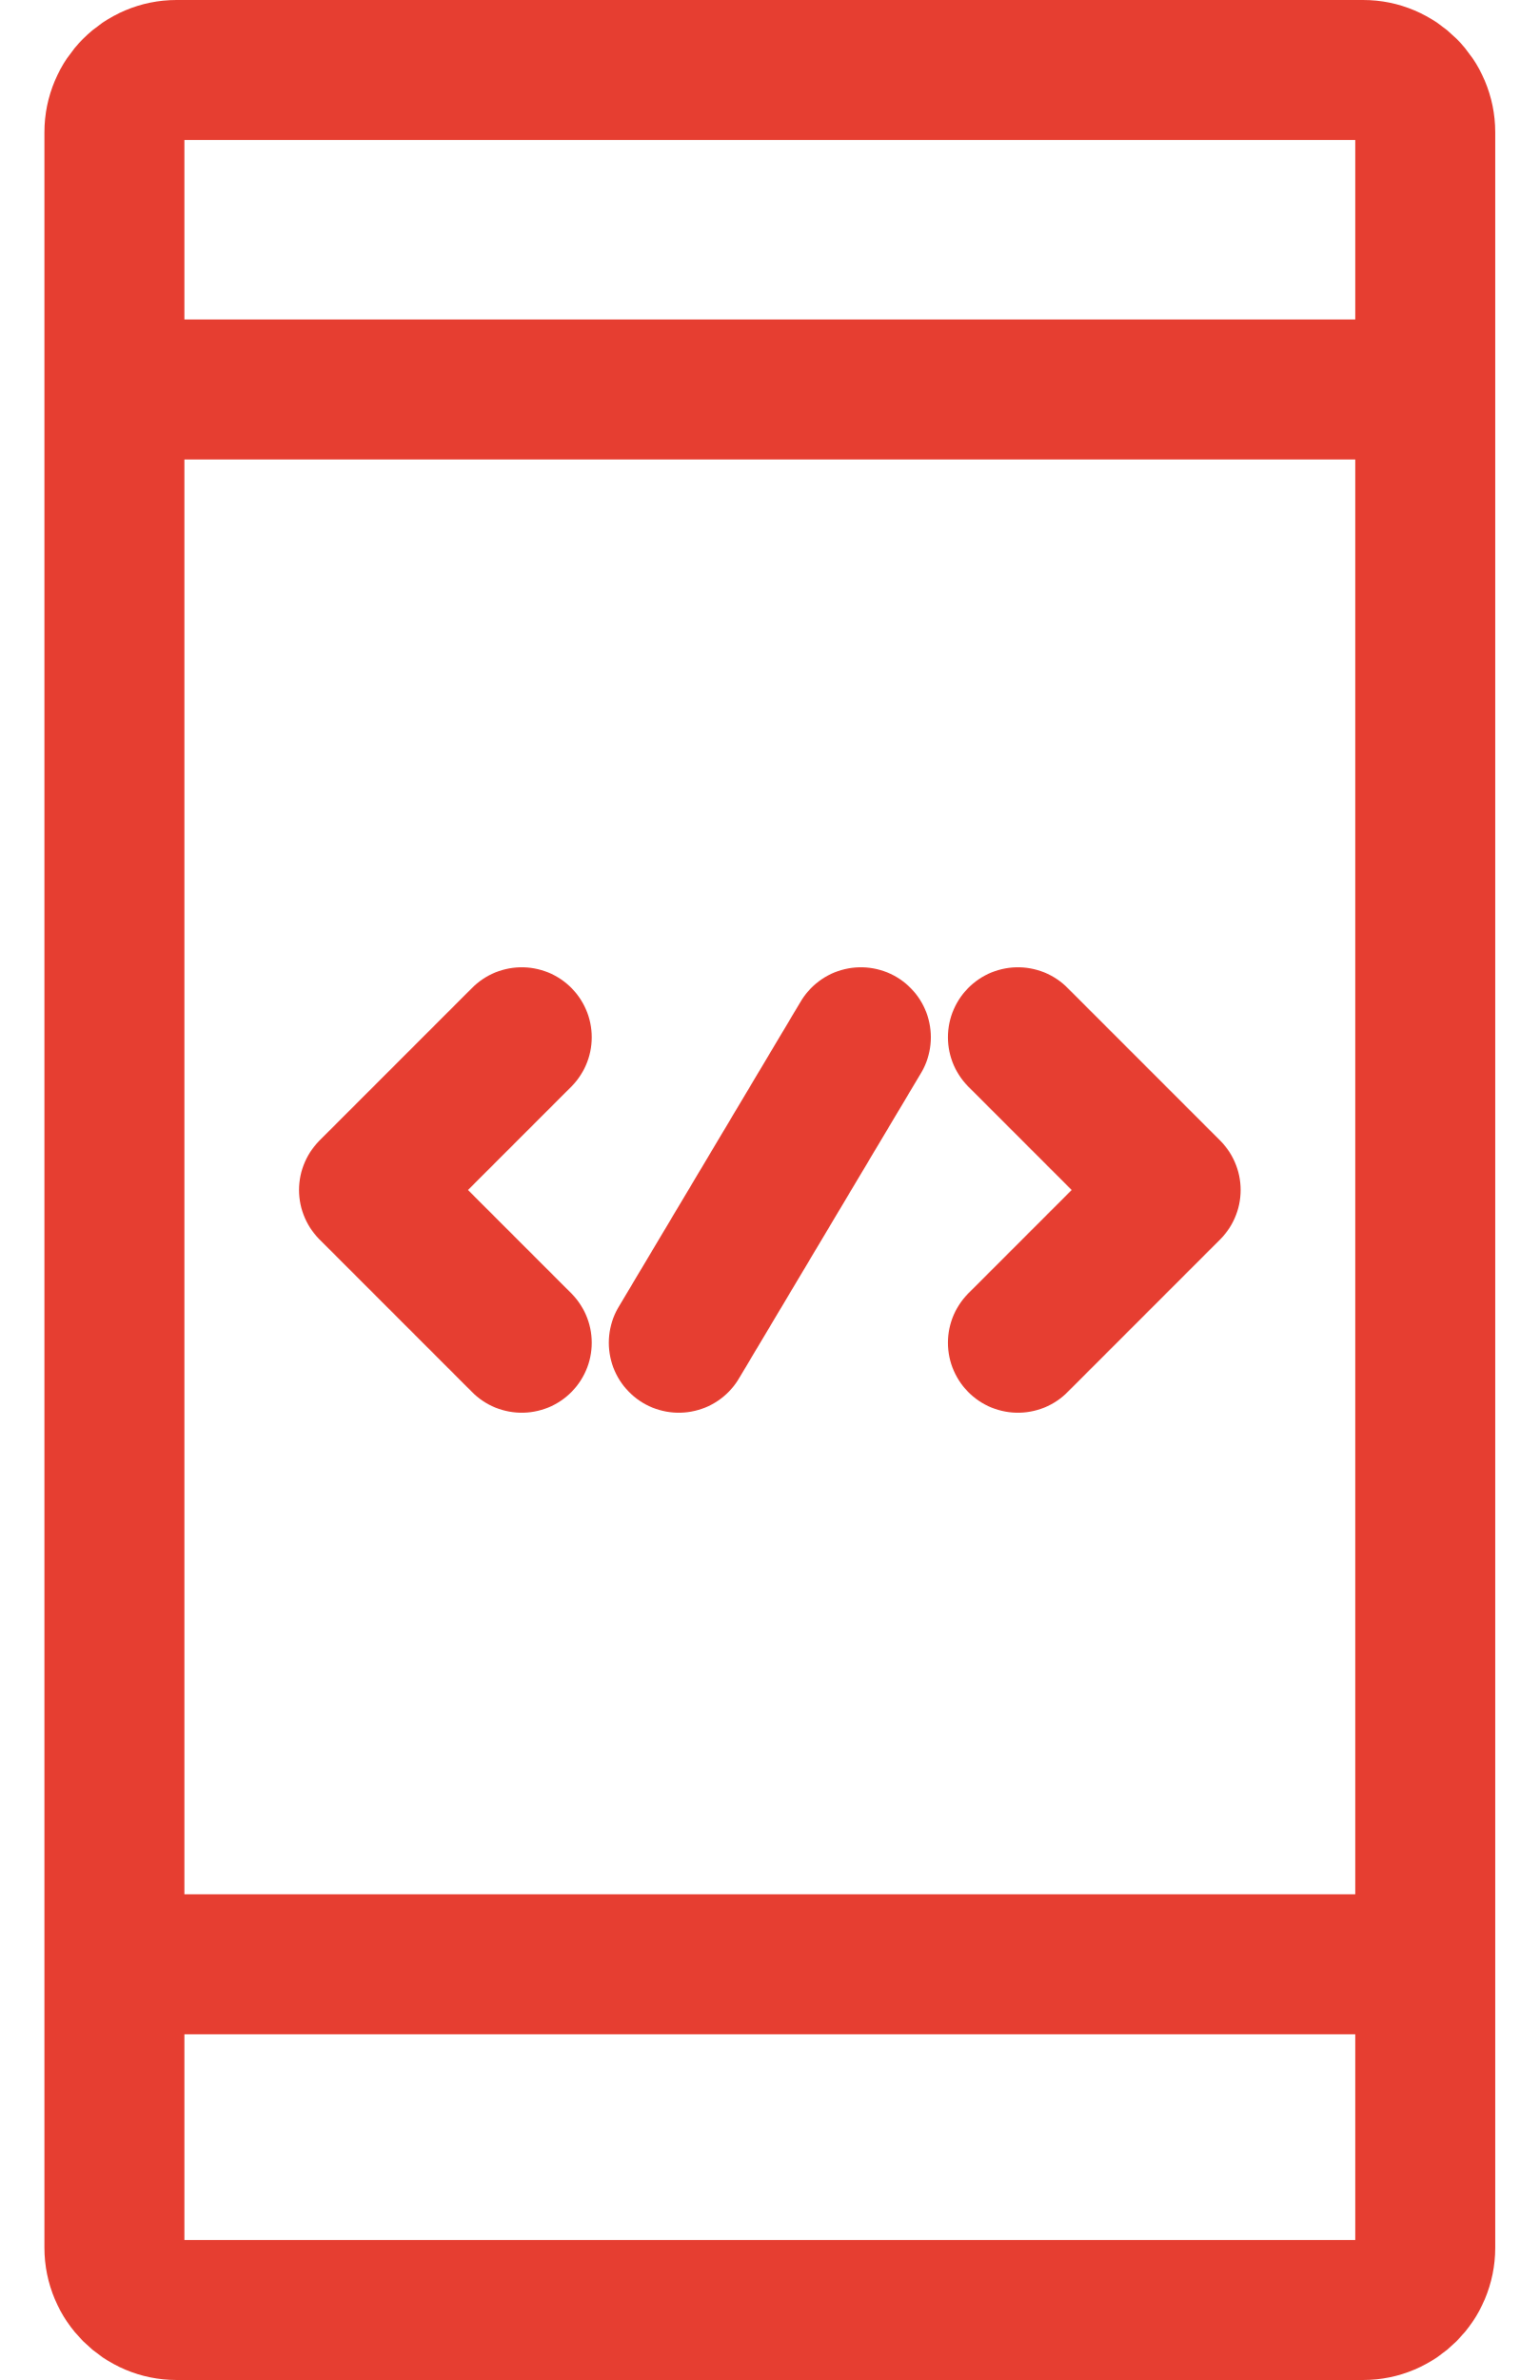
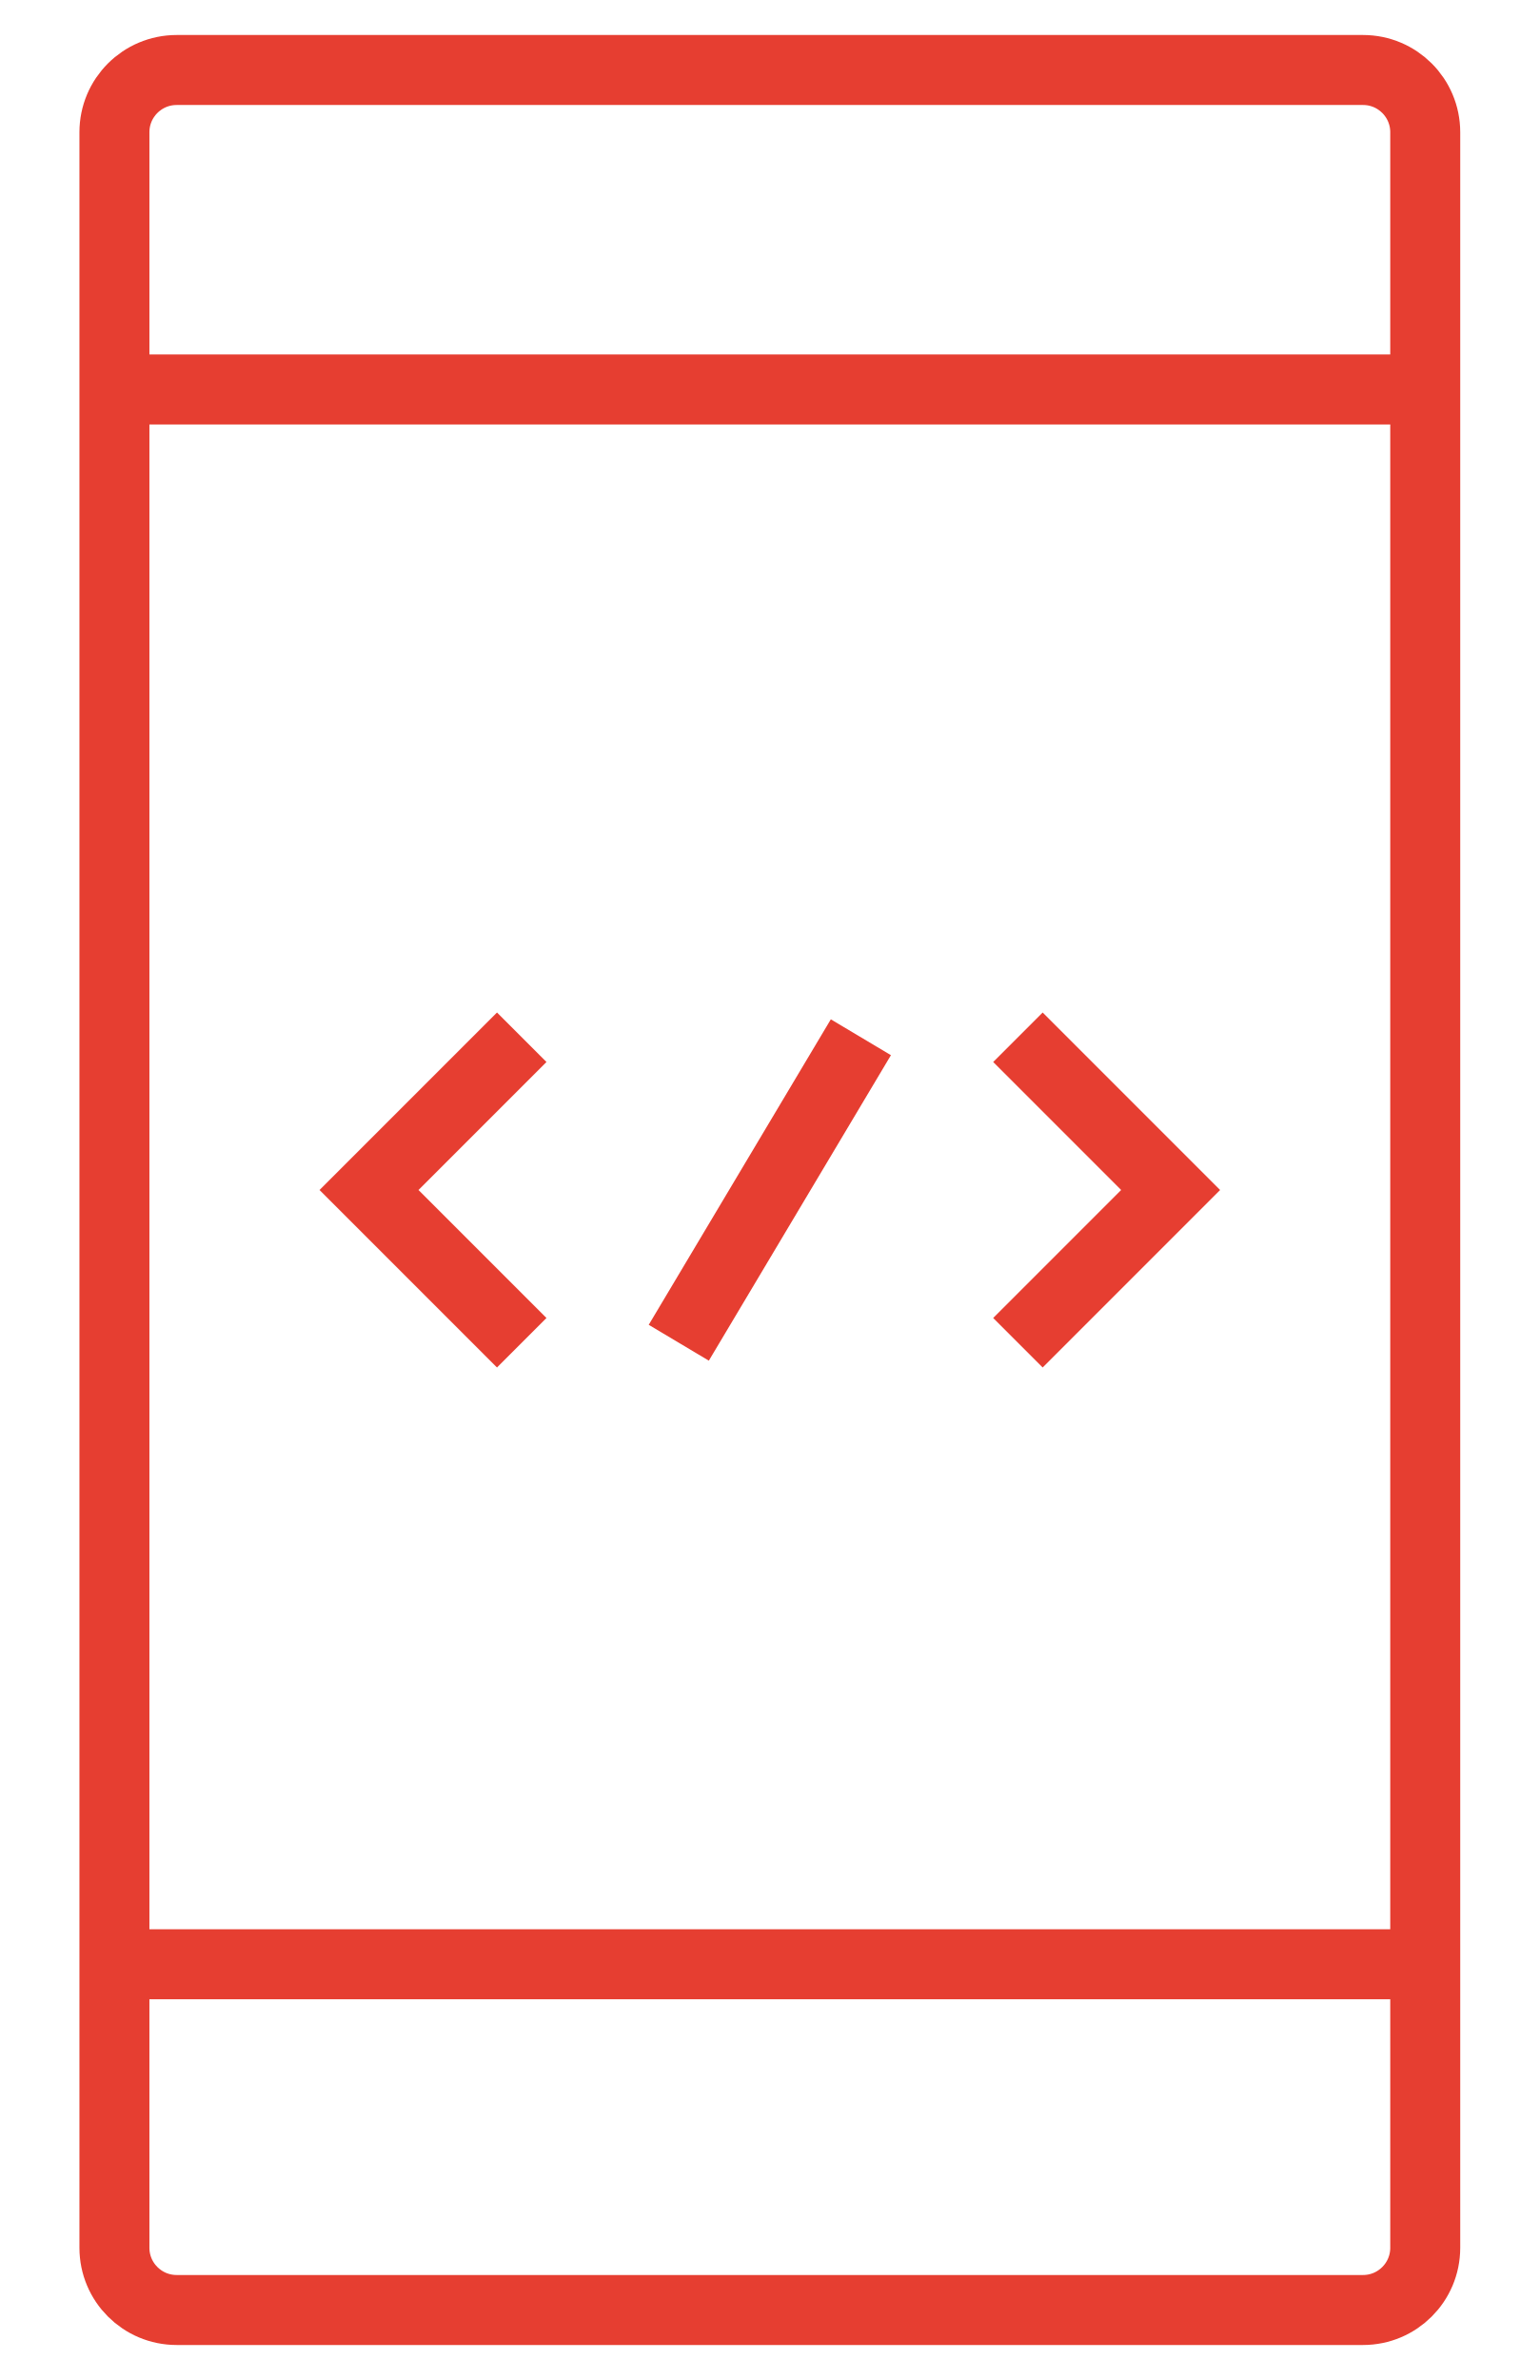
<svg xmlns="http://www.w3.org/2000/svg" width="22" height="34" viewBox="0 0 22 34" fill="none">
-   <path d="M1.635 5.564V1.889C1.635 1.398 2.033 1 2.524 1H19.477C19.967 1 20.365 1.398 20.365 1.889V5.564M1.635 5.564H20.365M1.635 5.564V28.061M20.365 5.564V28.061M1.635 28.061V32.111C1.635 32.602 2.033 33 2.524 33H19.477C19.967 33 20.365 32.602 20.365 32.111V28.061M1.635 28.061H20.365M7.455 14.818L5.273 17L7.455 19.182M14.545 14.818L16.727 17L14.545 19.182M12.301 14.818L9.699 19.182" stroke="#E63E31" stroke-width="2" stroke-linecap="round" stroke-linejoin="round" />
+   <path d="M1.635 5.564V1.889C1.635 1.398 2.033 1 2.524 1H19.477C19.967 1 20.365 1.398 20.365 1.889V5.564M1.635 5.564H20.365M1.635 5.564V28.061M20.365 5.564V28.061M1.635 28.061V32.111C1.635 32.602 2.033 33 2.524 33H19.477C19.967 33 20.365 32.602 20.365 32.111V28.061M1.635 28.061H20.365M7.455 14.818L5.273 17L7.455 19.182M14.545 14.818L16.727 17L14.545 19.182M12.301 14.818L9.699 19.182" stroke="#E63E31" strokeWidth="2" strokeLinecap="round" strokeLinejoin="round" />
</svg>
